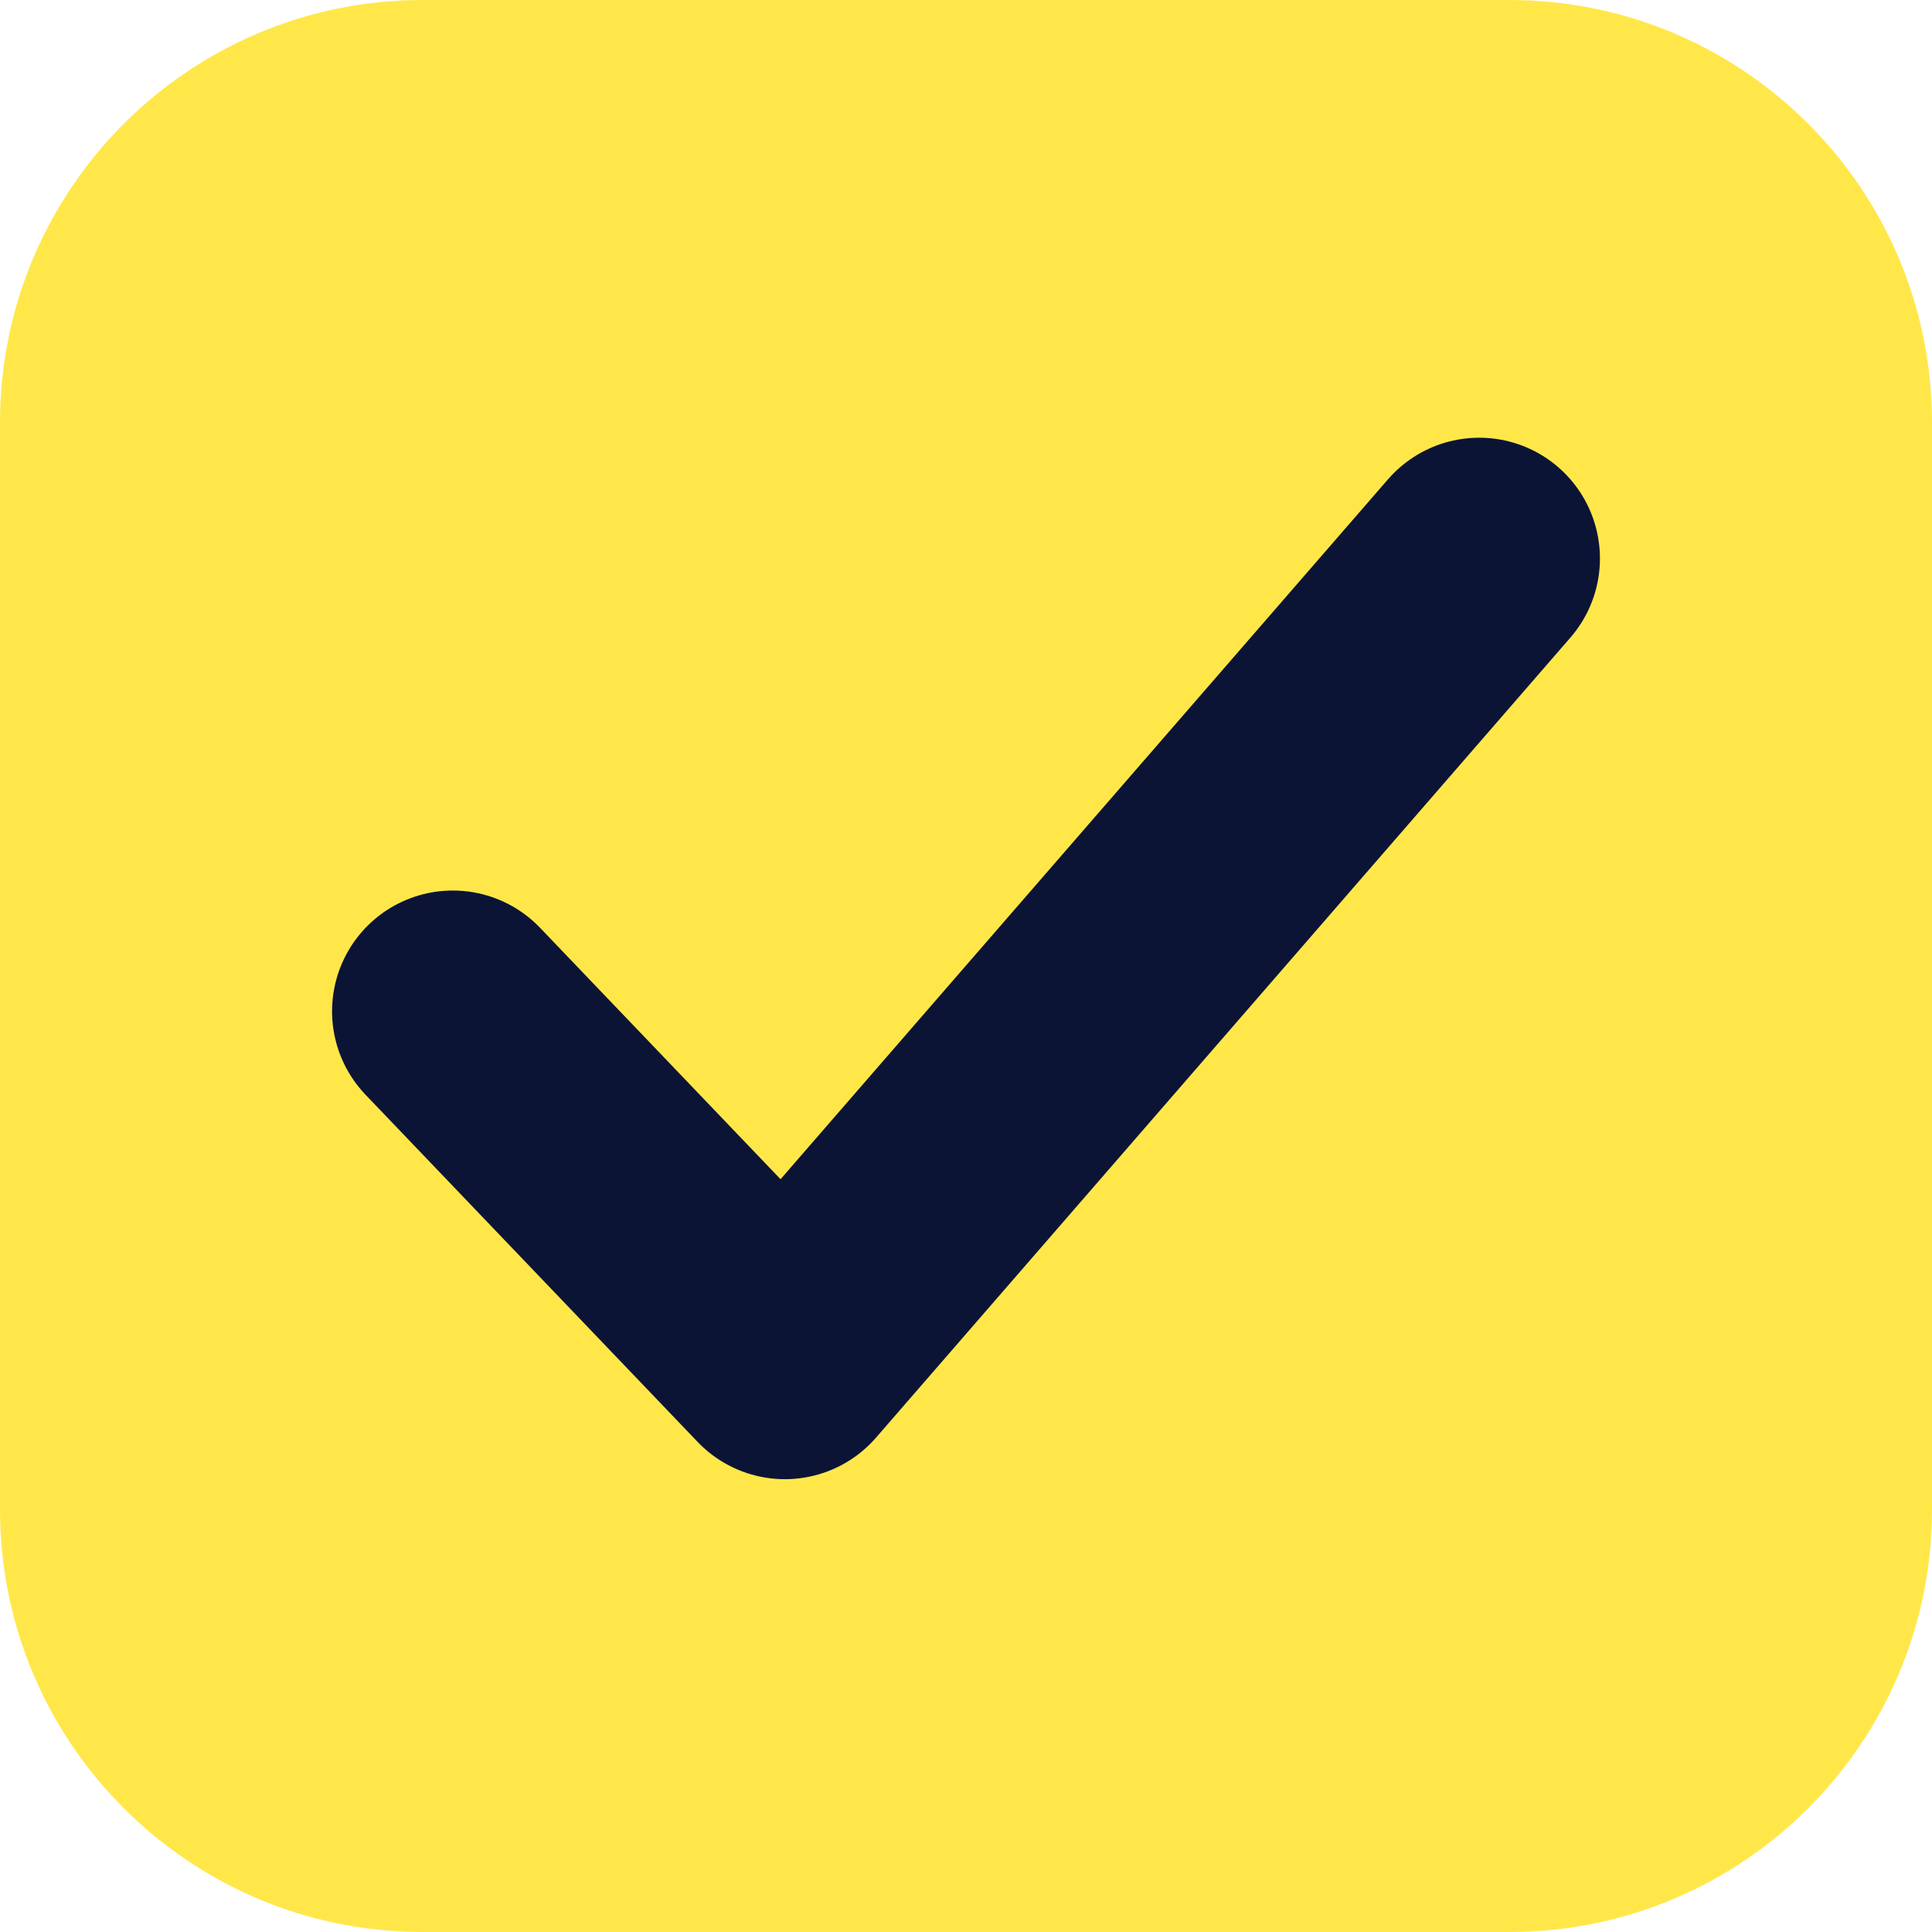
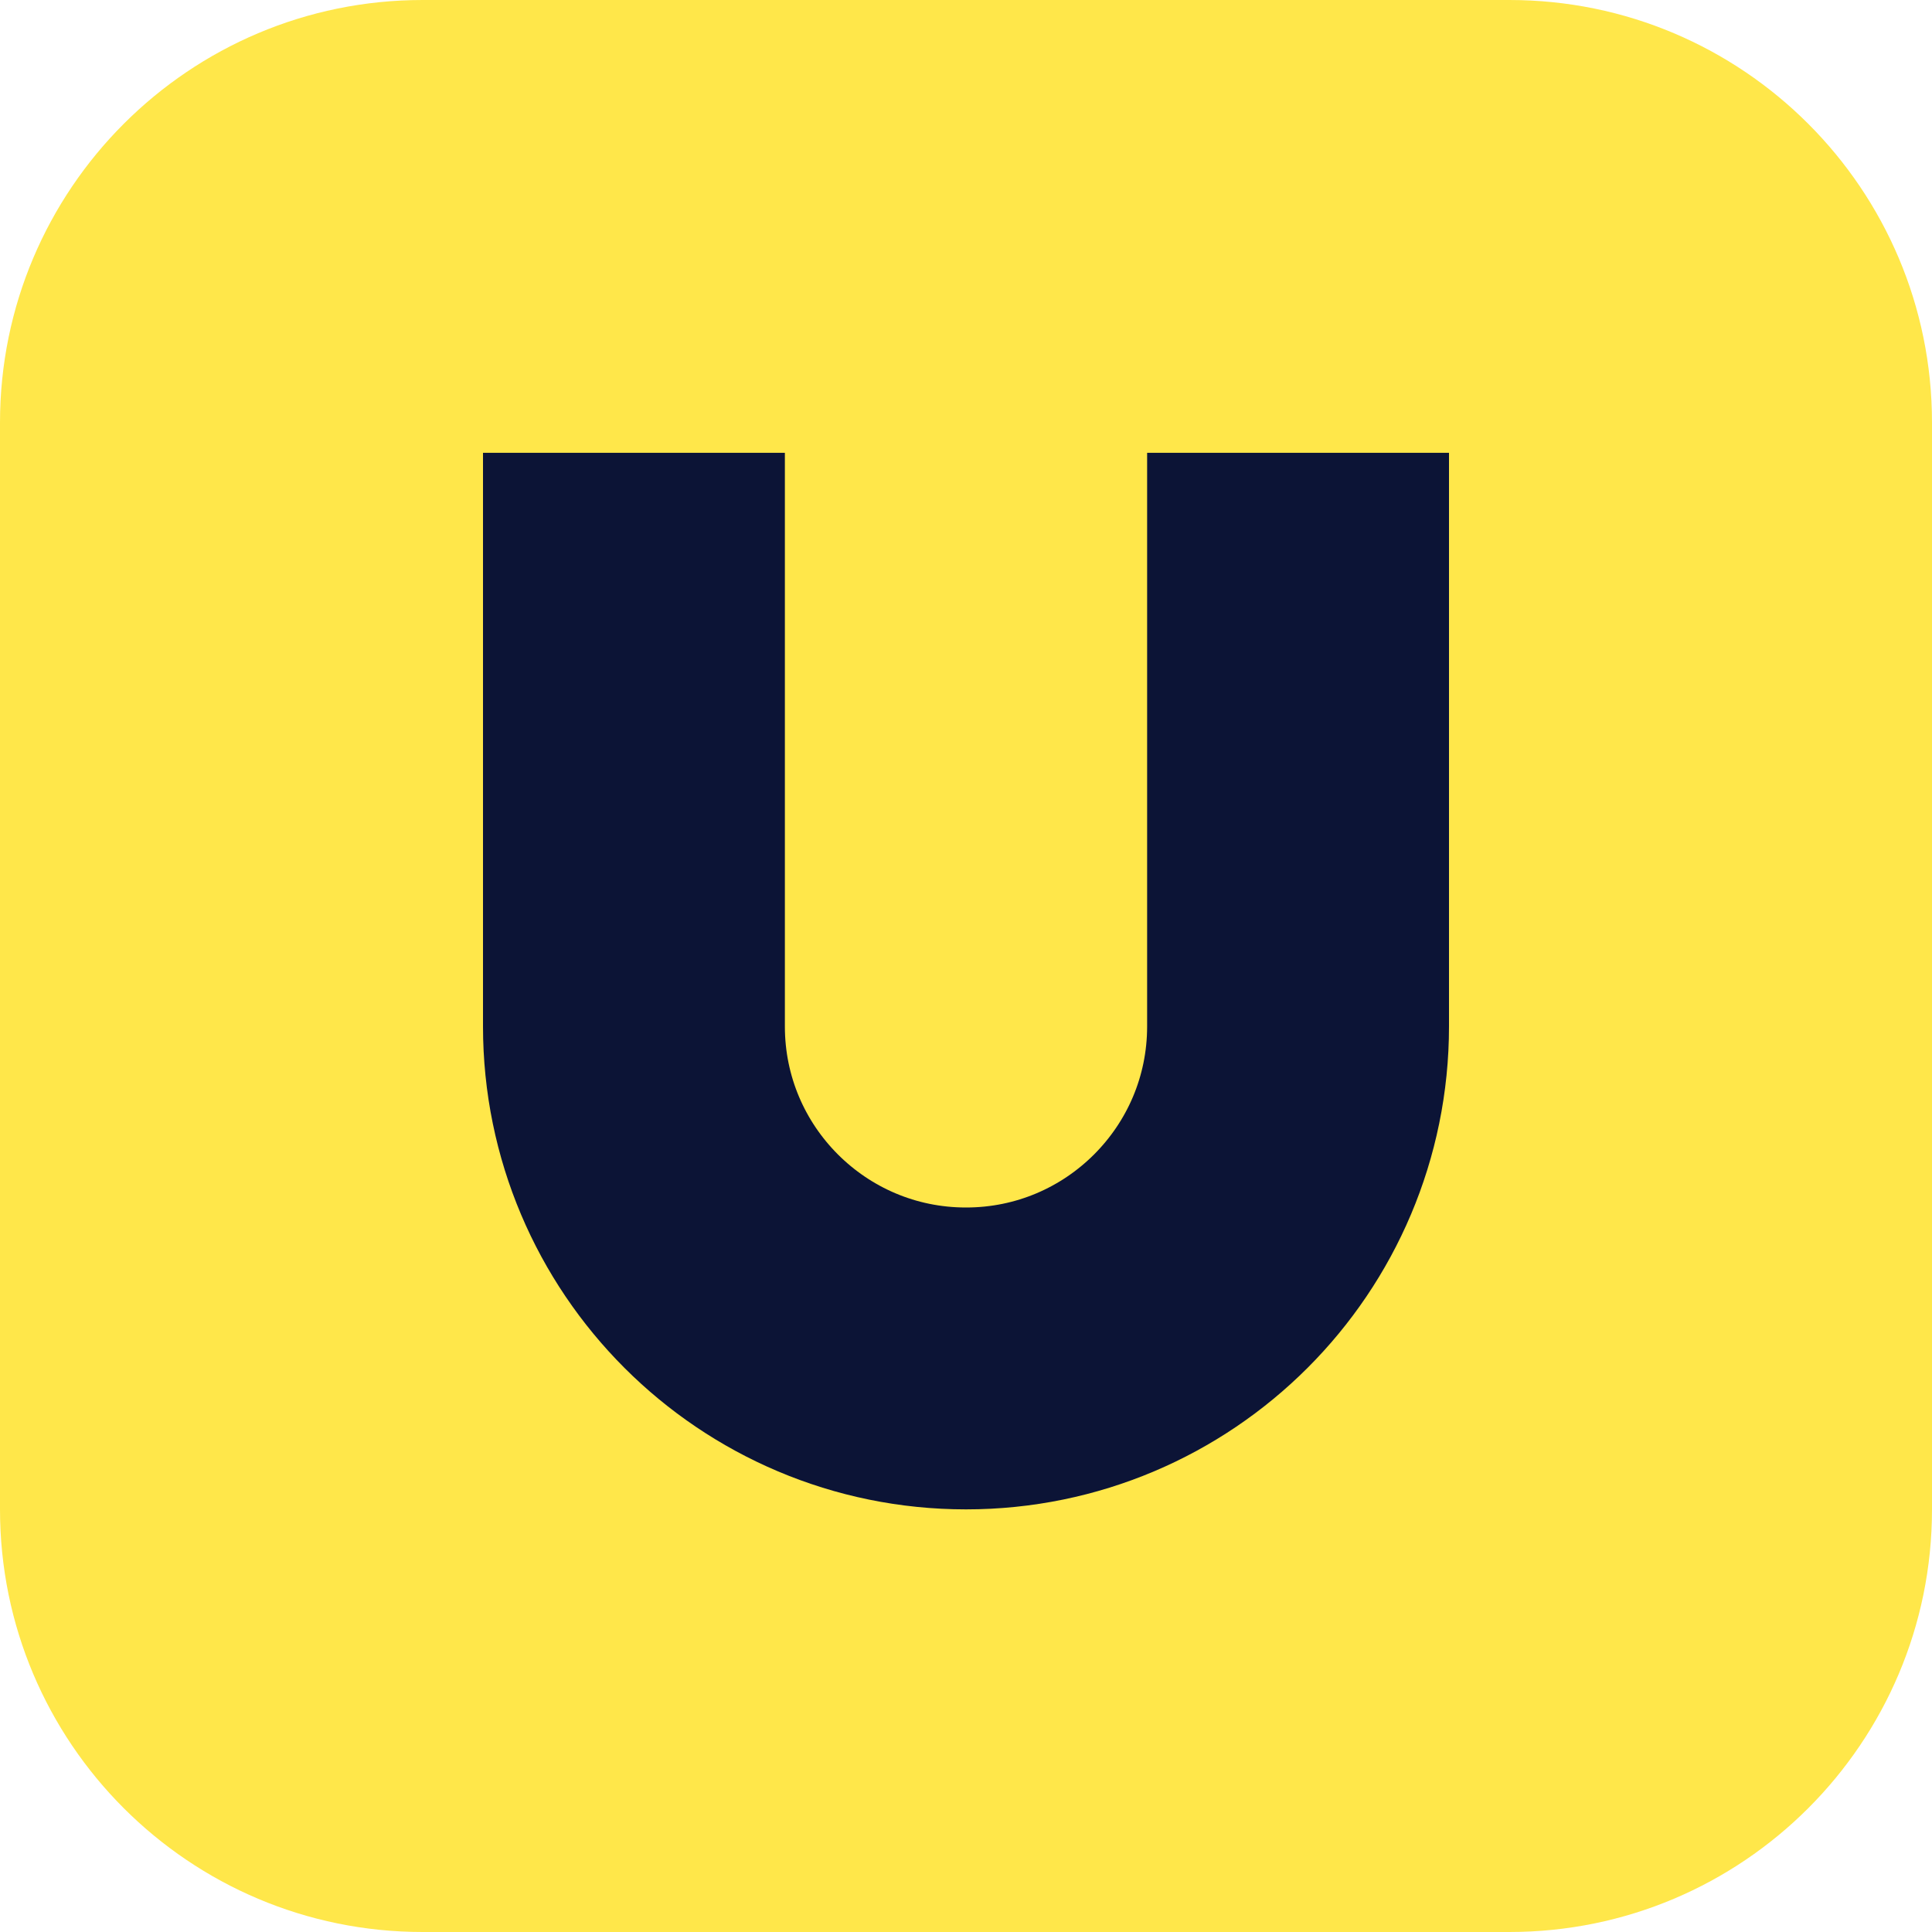
<svg xmlns="http://www.w3.org/2000/svg" viewBox="0 0 64 64">
  <rect width="64" height="64" rx="14" fill="#FFE74A" />
-   <path d="M15 33.5l11 11.5 23-26.5" fill="none" stroke="#0C1436" stroke-width="8" stroke-linecap="round" stroke-linejoin="round" />
+   <path d="M21 15v19a11 11 0 0 0 22 0V15" fill="none" stroke="#0C1436" stroke-width="10" />
</svg>
